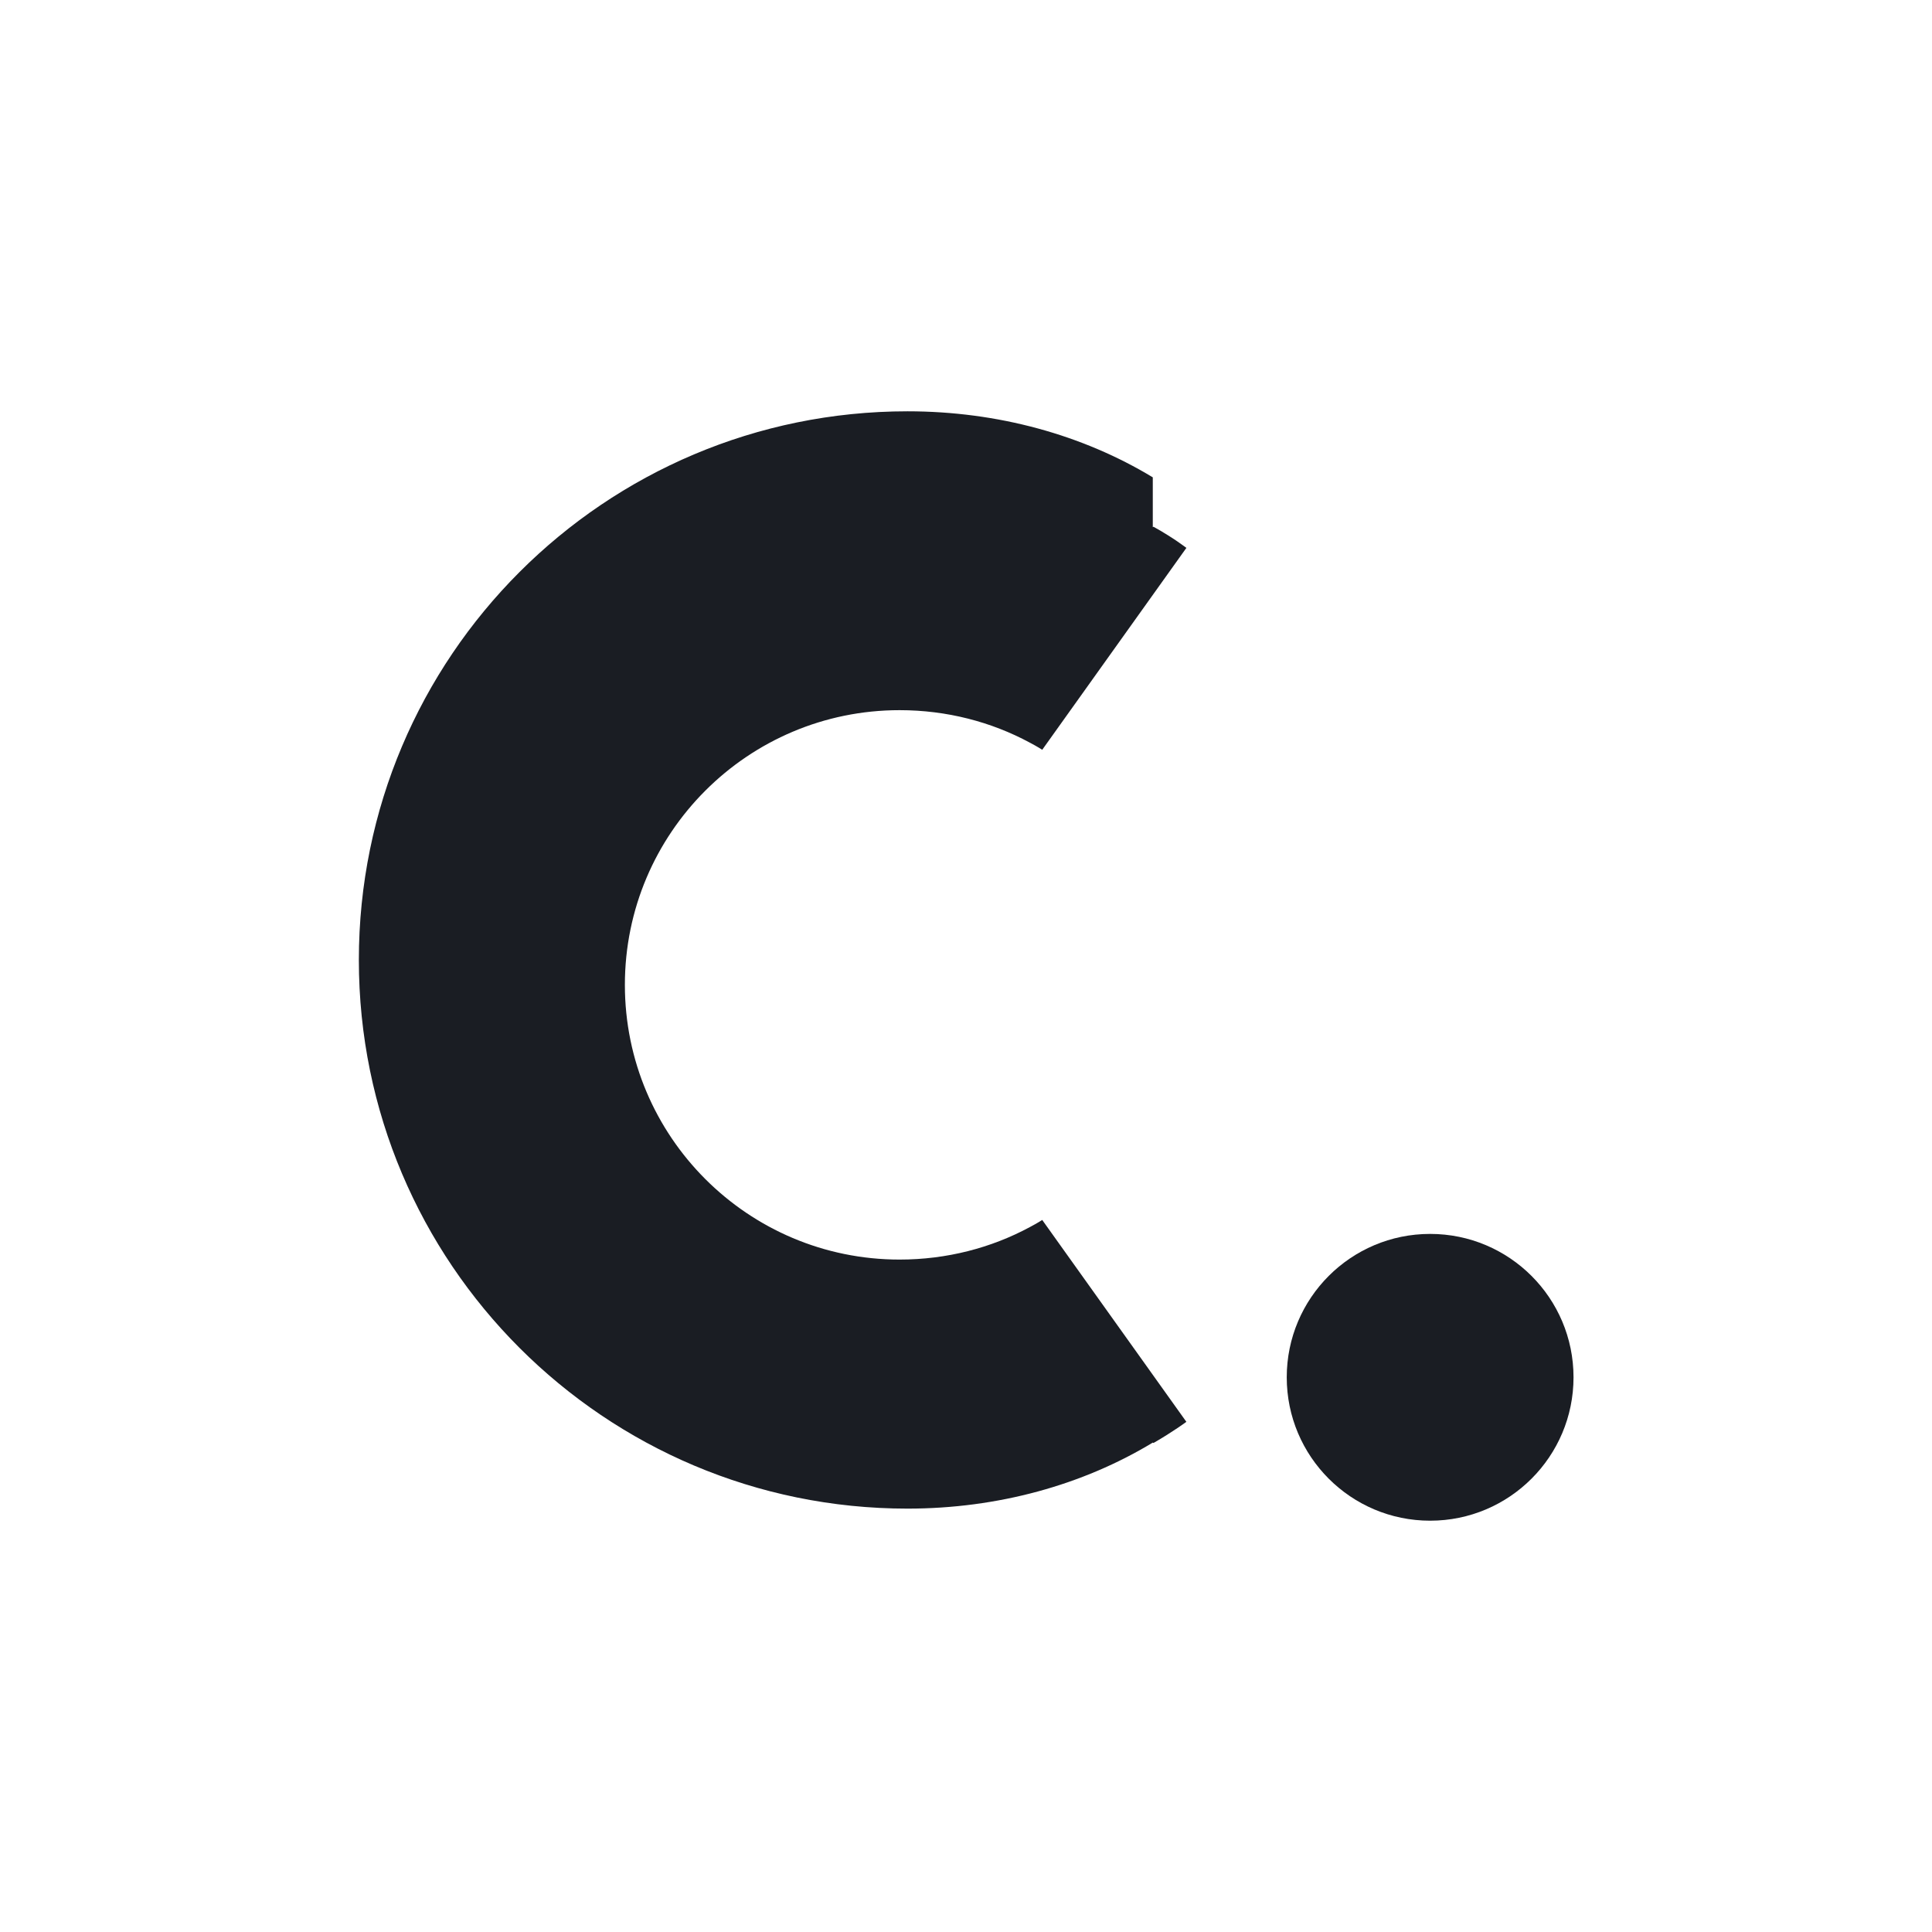
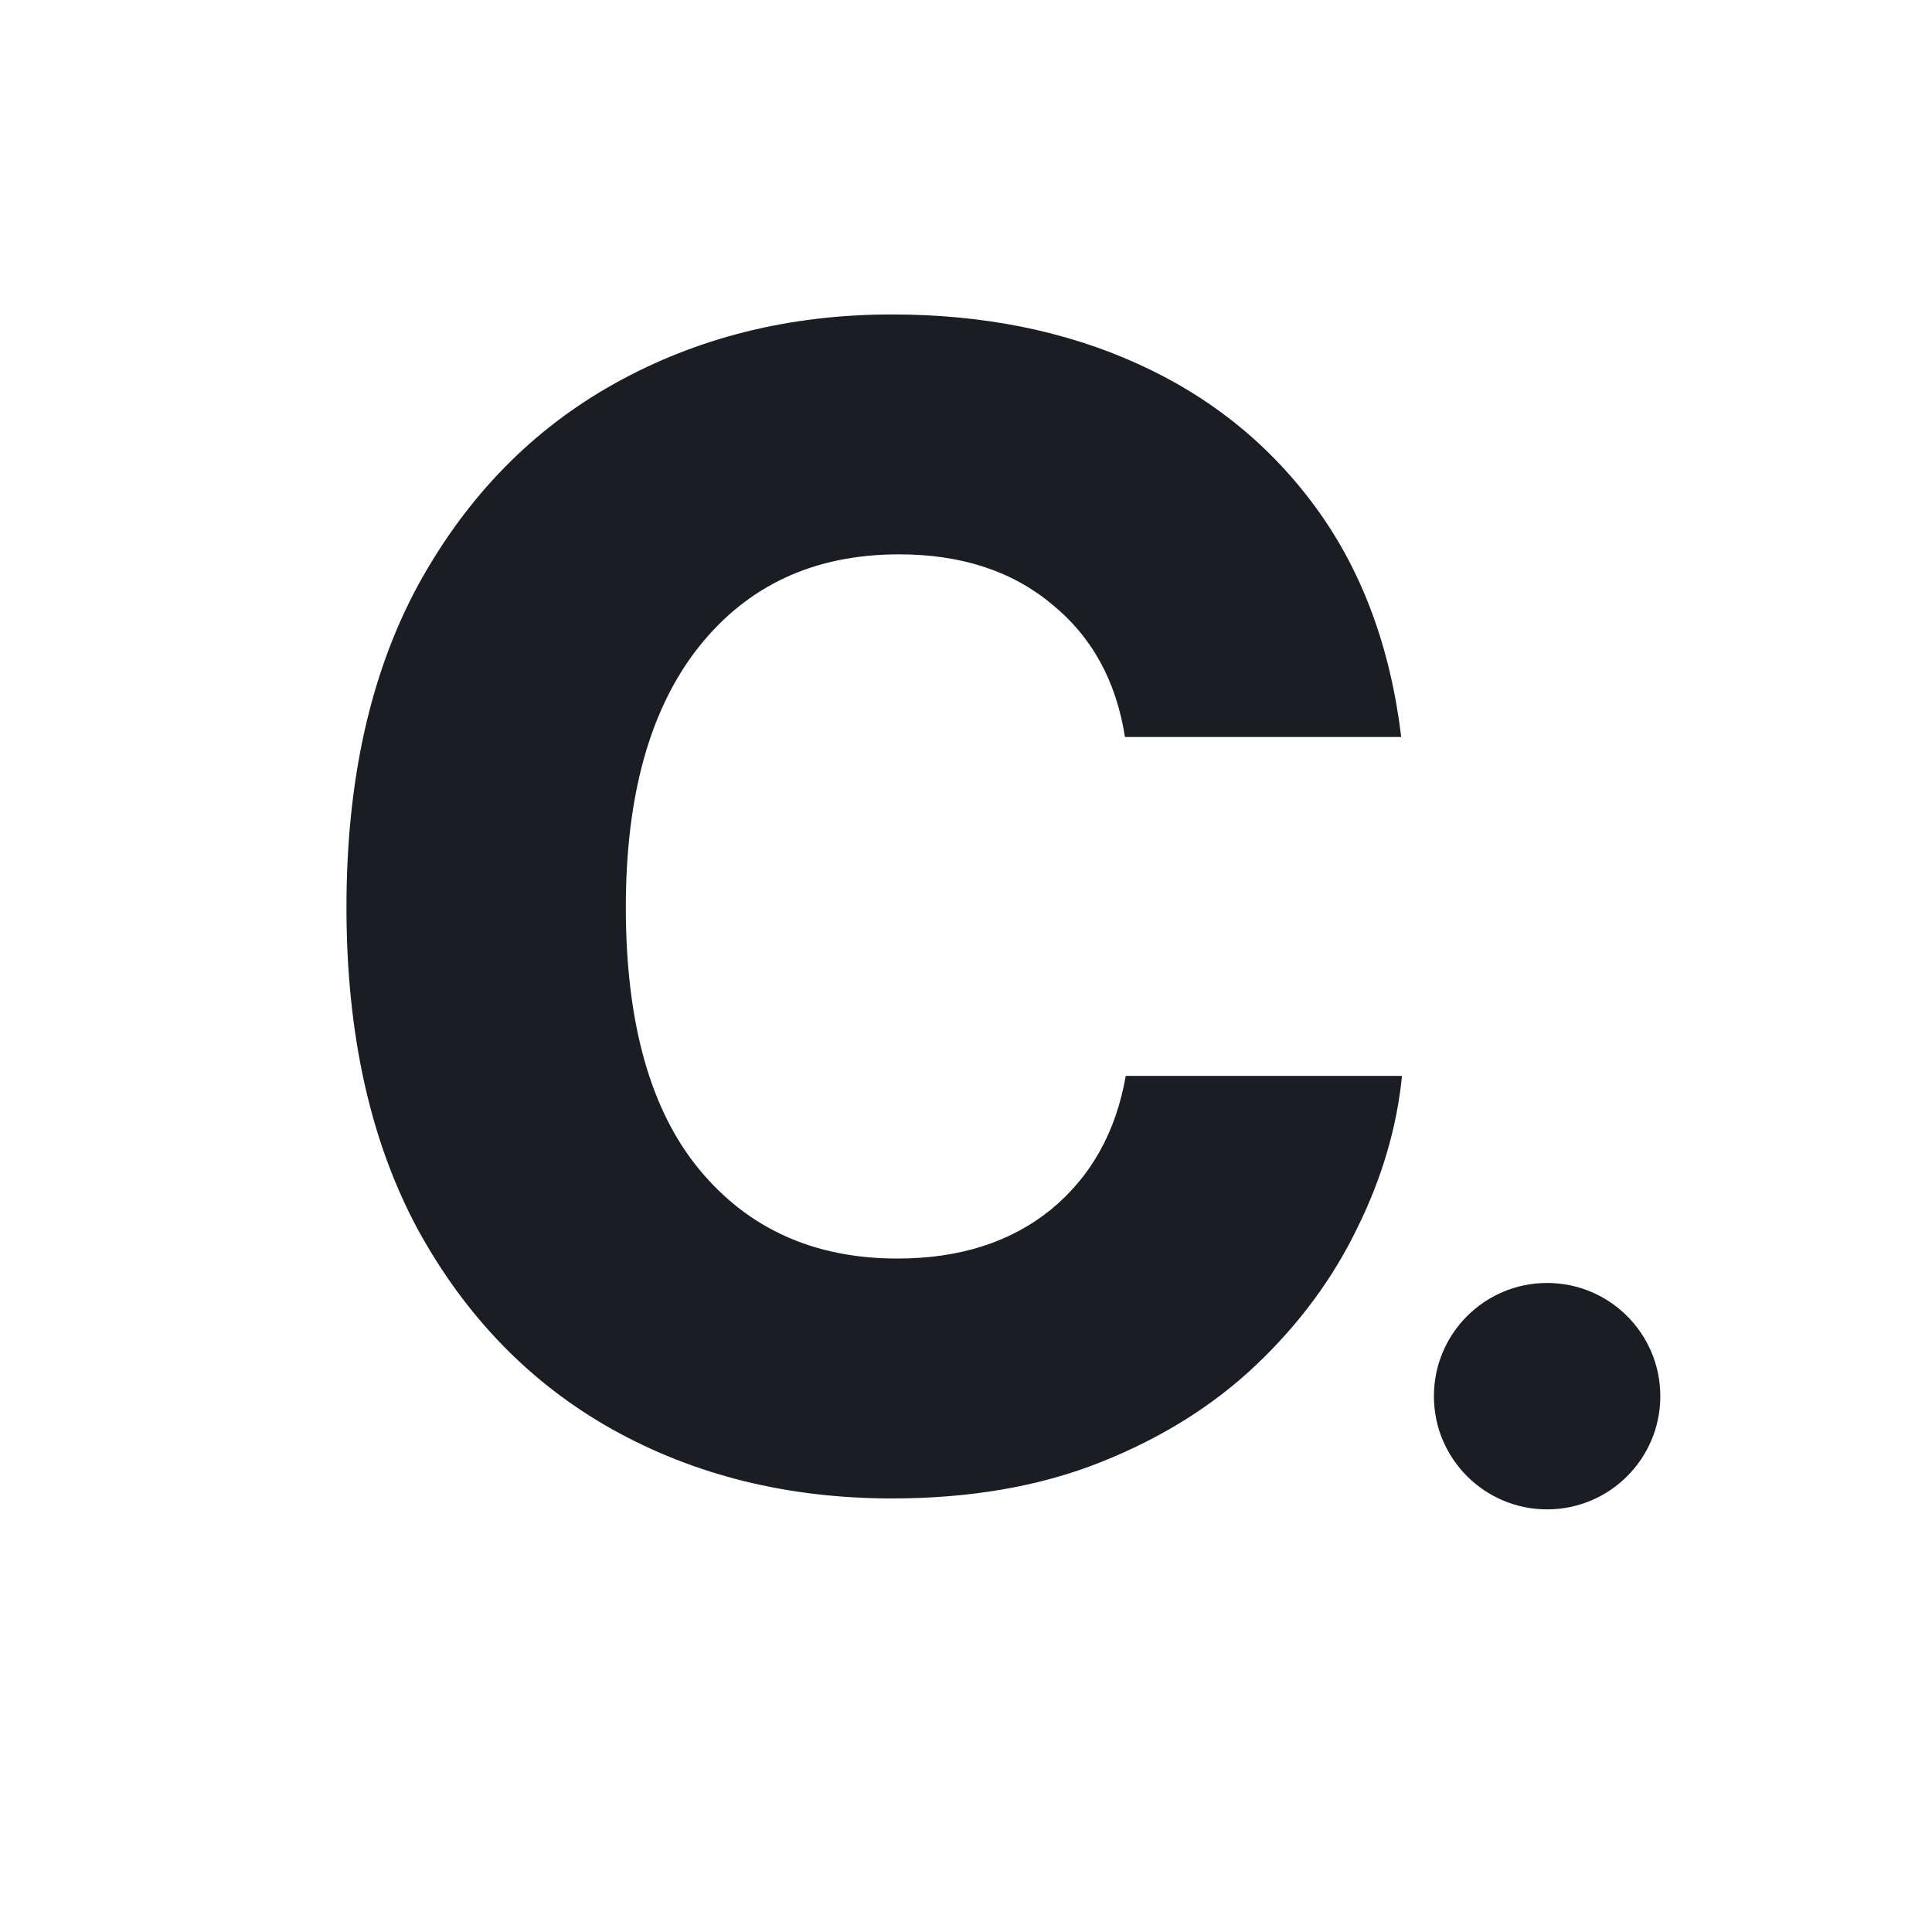
<svg xmlns="http://www.w3.org/2000/svg" width="512" height="512" viewBox="0 0 512 512">
-   <g transform="translate(14, -5)">
-     <path d="M291.5 131.5c-18.5-11.2-41-17.5-65-17.5-80.3 0-145.4 65.1-145.4 145.4s65.1 145.4 145.4 145.4c24 0 46.5-6.3 65-17.5l0.2 0.1c5.2-3.0 8.7-5.6 8.7-5.6l-38.2-53.5s-1.2 0.8-3.3 1.9c-10.2 5.5-22 8.6-34.5 8.6-40.2 0-72.8-32.6-72.8-72.8s32.6-72.8 72.8-72.8c12.5 0 24.3 3.1 34.5 8.6 2.1 1.1 3.3 1.9 3.3 1.9l38.2-53.5s-3.3-2.6-8.7-5.6l-0.2 0.1z" fill="#1A1D23" />
-     <circle cx="365" cy="370" r="38" fill="#1A1D23" />
+   <g transform="translate(-30, 15)">
+     <path d="m 361.396,384.102 q -41.221,0 -74.033,-18.252 -32.607,-18.252 -51.68,-53.115 -18.867,-35.068 -18.867,-85.312 0,-50.449 19.072,-85.518 19.277,-35.068 52.09,-53.32 32.812,-18.252 73.418,-18.252 36.299,0 65.215,13.125 28.916,13.125 47.168,38.145 18.252,25.02 22.559,60.703 H 423.125 q -3.486,-22.354 -19.482,-35.273 -15.791,-13.125 -40.4,-13.125 -33.633,0 -53.115,24.609 -19.277,24.404 -19.277,68.906 0,45.938 19.482,69.521 19.482,23.584 52.5,23.584 24.609,0 40.605,-12.92 15.996,-13.125 19.893,-35.479 h 73.213 q -2.051,20.508 -11.895,40.4 -9.639,19.893 -26.66,36.094 -17.021,16.201 -41.221,25.84 -24.199,9.639 -55.371,9.639 z" fill="#1A1D23" transform="translate(-95, -2)" />
+     <circle cx="440" cy="355" r="30" fill="#1A1D23" />
  </g>
</svg>
